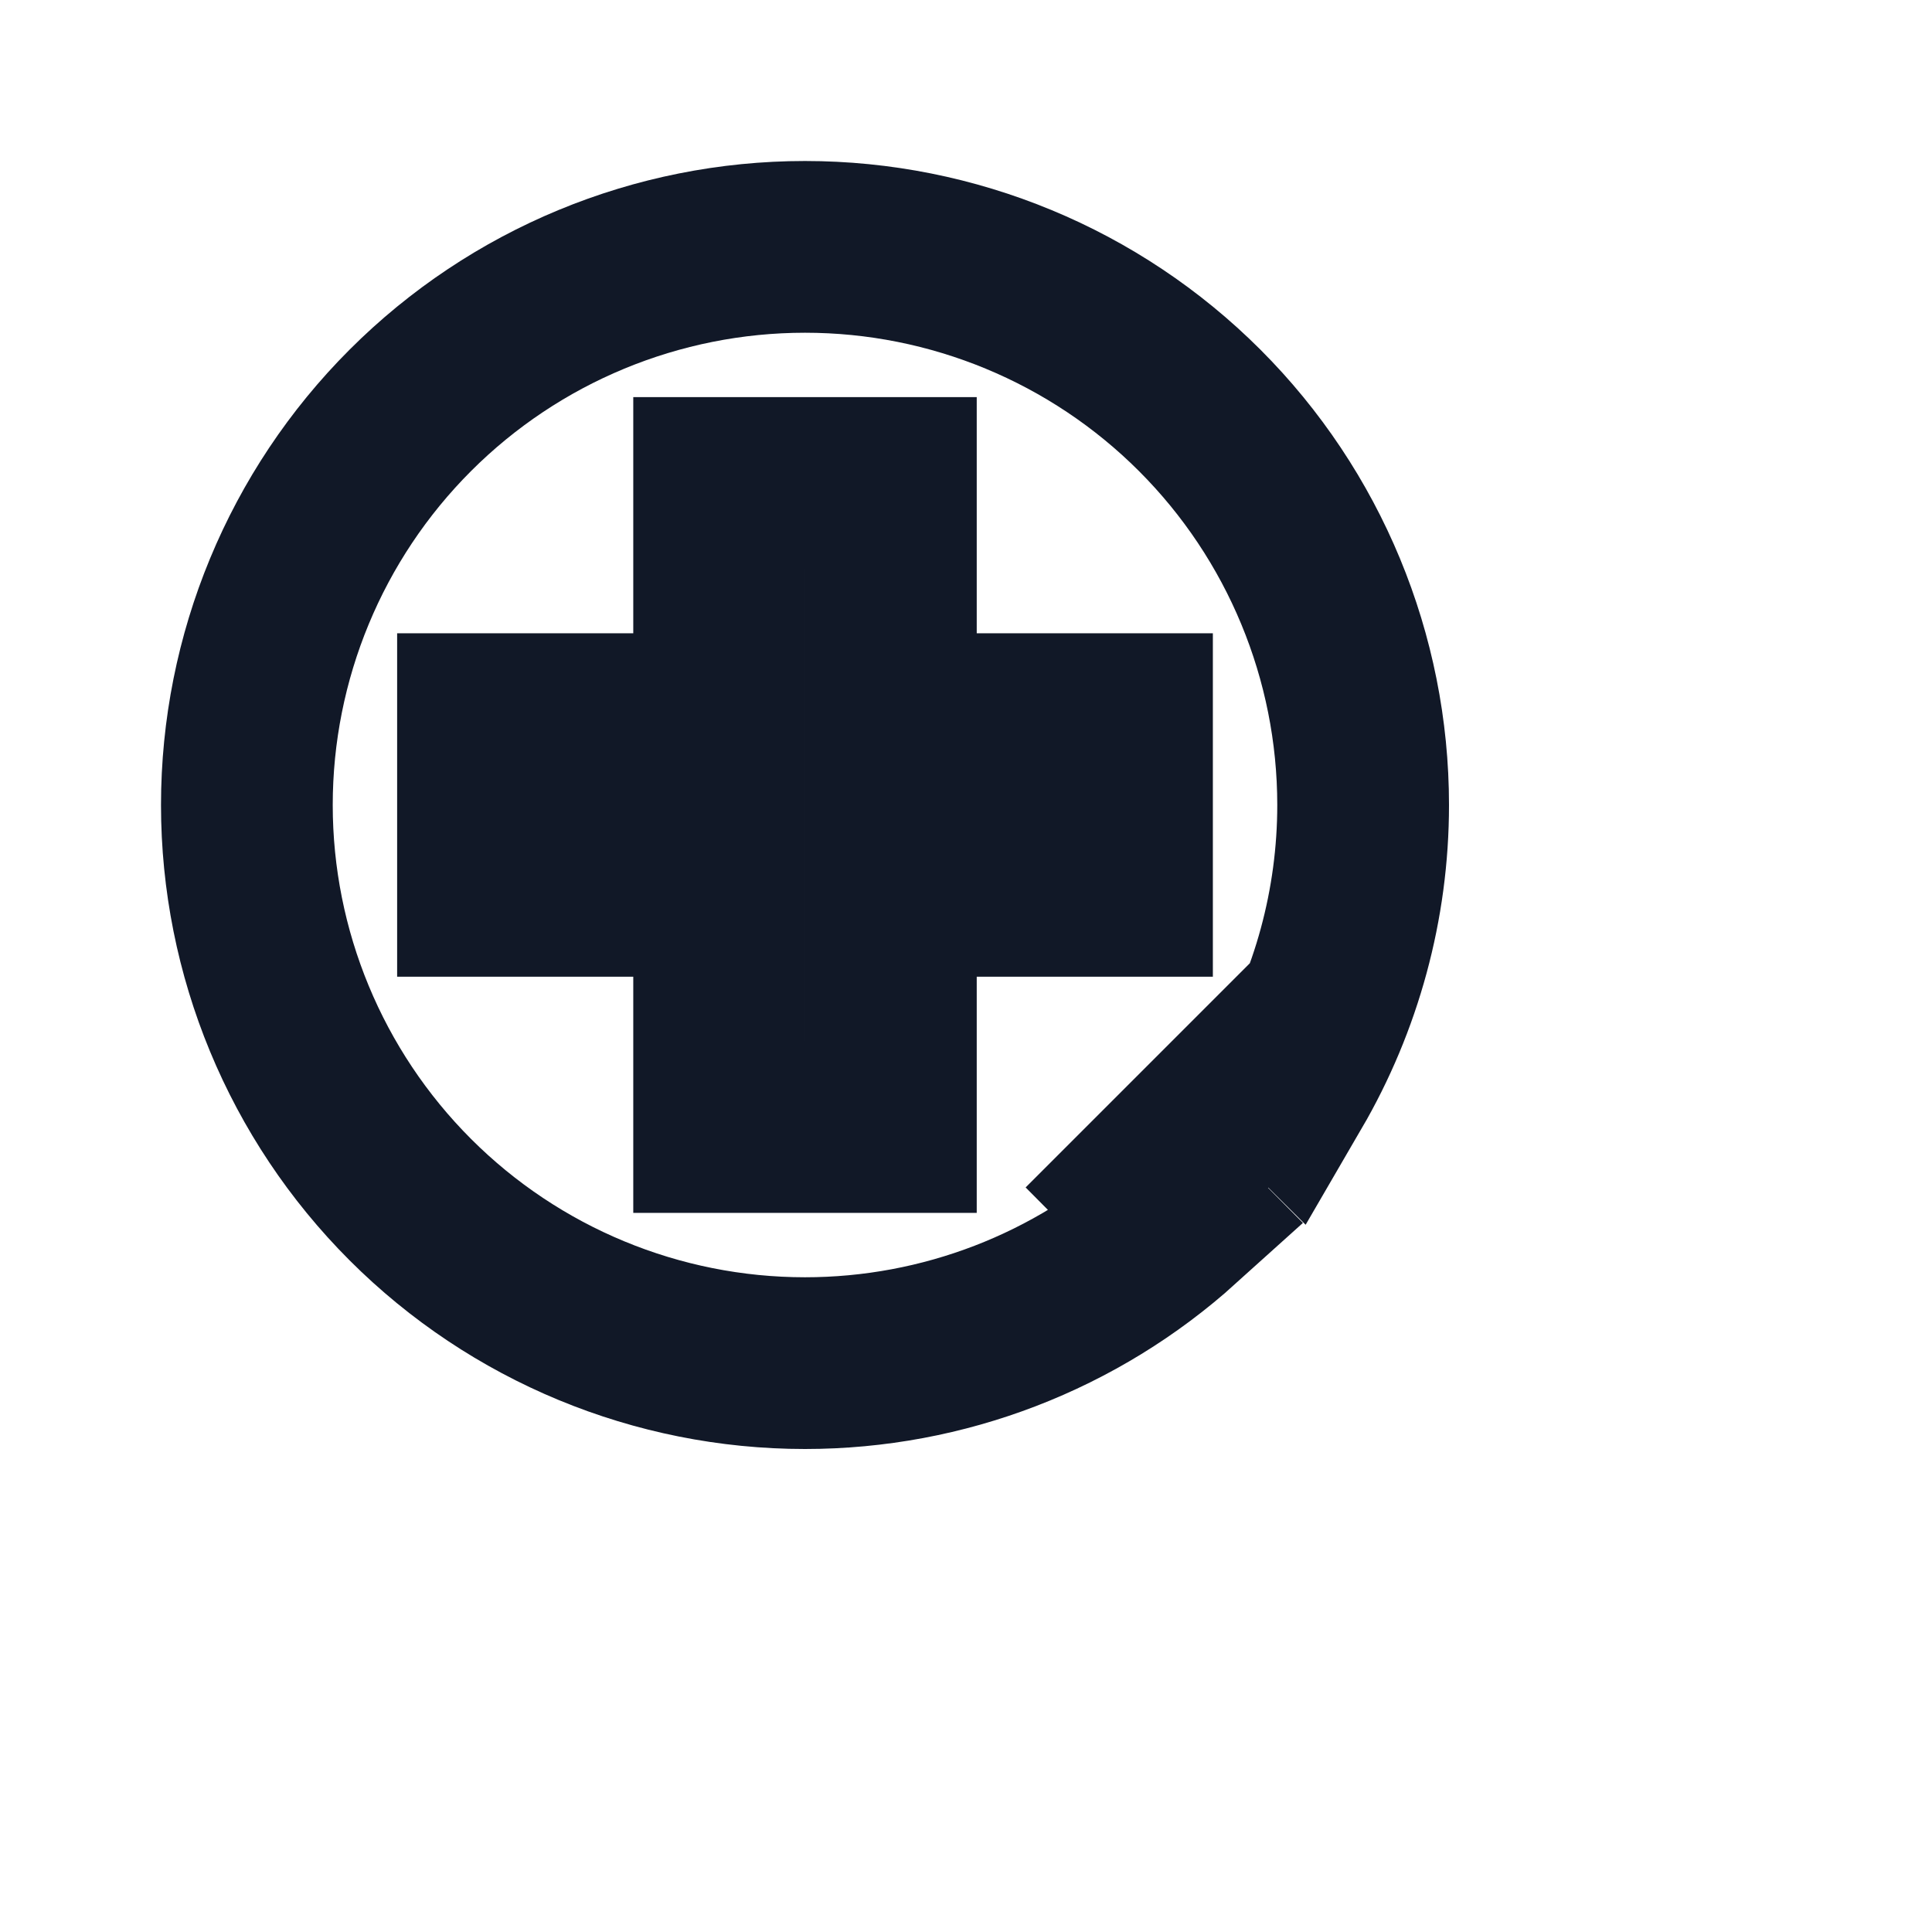
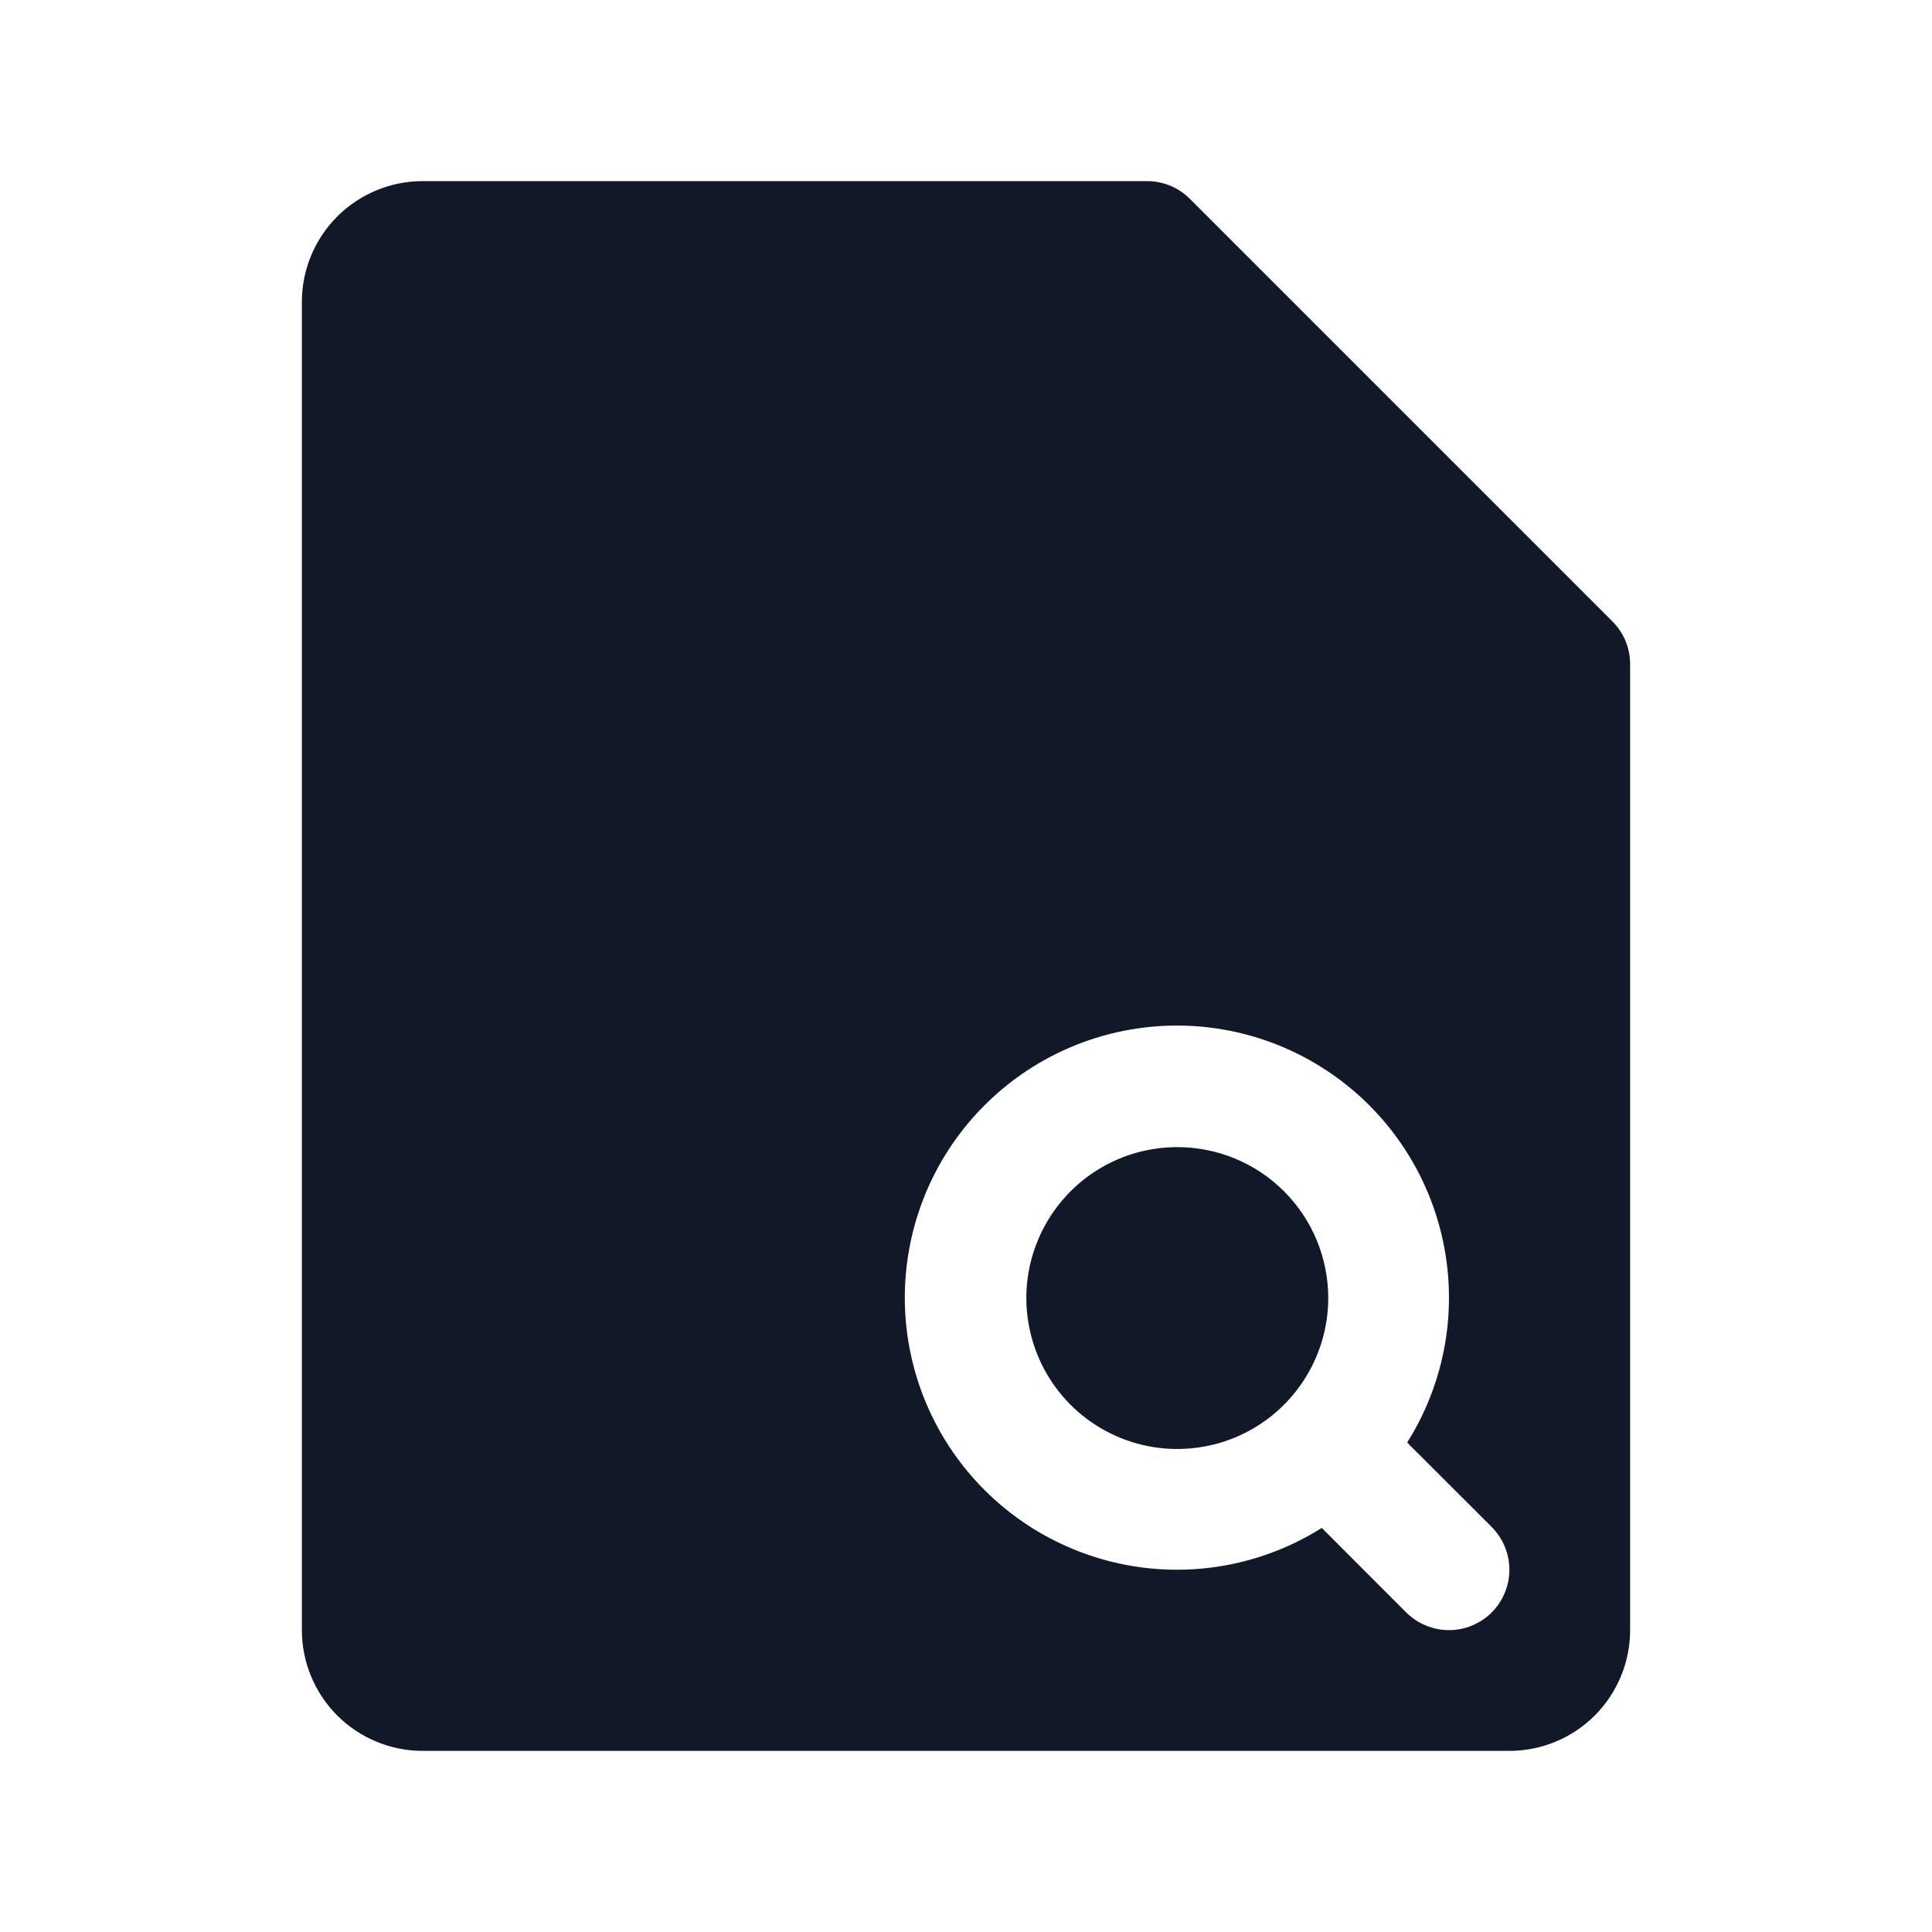
- <svg xmlns="http://www.w3.org/2000/svg" preserveAspectRatio="none" overflow="visible" style="display: block;" width="18" height="18" viewBox="0 0 18 18" fill="none">
-   <g id="Control icon">
-     <path id="Icon outline" d="M7.5 2.3C8.879 2.3 10.202 2.848 11.177 3.823C12.152 4.798 12.7 6.121 12.7 7.5C12.7 8.426 12.452 9.326 11.994 10.113L11.815 9.935L10.685 11.065L10.98 11.362C10.028 12.221 8.789 12.7 7.5 12.7C6.121 12.7 4.798 12.152 3.823 11.177C2.848 10.202 2.3 8.879 2.3 7.5C2.3 6.121 2.848 4.798 3.823 3.823C4.798 2.848 6.121 2.3 7.5 2.3ZM6.7 6.7H4.5V8.3H6.7V10.5H8.3V8.3H10.5V6.7H8.3V4.5H6.7V6.7Z" stroke="#111827" stroke-width="1.6" />
+ <svg xmlns="http://www.w3.org/2000/svg" preserveAspectRatio="none" overflow="visible" style="display: block;" width="20" height="20" viewBox="0 0 20 20" fill="none">
+   <g id="zoom">
+     <path id="Vector" d="M13.75 13.437C13.75 13.746 13.658 14.048 13.486 14.305C13.315 14.562 13.071 14.762 12.785 14.881C12.5 14.999 12.185 15.03 11.882 14.97C11.579 14.909 11.301 14.761 11.082 14.542C10.864 14.323 10.715 14.045 10.655 13.742C10.594 13.439 10.625 13.125 10.744 12.839C10.862 12.554 11.062 12.31 11.319 12.138C11.576 11.966 11.878 11.875 12.187 11.875C12.602 11.875 12.999 12.039 13.292 12.332C13.585 12.625 13.75 13.023 13.75 13.437ZM16.875 6.875V16.875C16.875 17.206 16.743 17.524 16.509 17.759C16.274 17.993 15.957 18.125 15.625 18.125H4.375C4.043 18.125 3.726 17.993 3.491 17.759C3.257 17.524 3.125 17.206 3.125 16.875V3.125C3.125 2.793 3.257 2.476 3.491 2.241C3.726 2.007 4.043 1.875 4.375 1.875H11.875C11.957 1.875 12.038 1.891 12.114 1.922C12.19 1.954 12.259 2 12.317 2.058L16.692 6.433C16.75 6.491 16.796 6.56 16.828 6.636C16.859 6.712 16.875 6.793 16.875 6.875ZM15.442 15.807L14.567 14.933C14.936 14.347 15.076 13.646 14.96 12.963C14.844 12.28 14.481 11.664 13.94 11.232C13.399 10.8 12.717 10.582 12.026 10.621C11.334 10.66 10.681 10.952 10.192 11.442C9.702 11.931 9.41 12.584 9.371 13.276C9.332 13.967 9.55 14.649 9.982 15.19C10.414 15.731 11.03 16.094 11.713 16.21C12.396 16.326 13.097 16.186 13.683 15.817L14.557 16.692C14.616 16.75 14.684 16.796 14.76 16.827C14.836 16.859 14.918 16.875 15 16.875C15.082 16.875 15.163 16.859 15.239 16.827C15.315 16.796 15.384 16.75 15.442 16.692C15.5 16.634 15.546 16.565 15.577 16.489C15.609 16.413 15.625 16.332 15.625 16.25C15.625 16.168 15.609 16.086 15.577 16.01C15.546 15.934 15.5 15.866 15.442 15.807Z" fill="#111827" />
  </g>
</svg>
